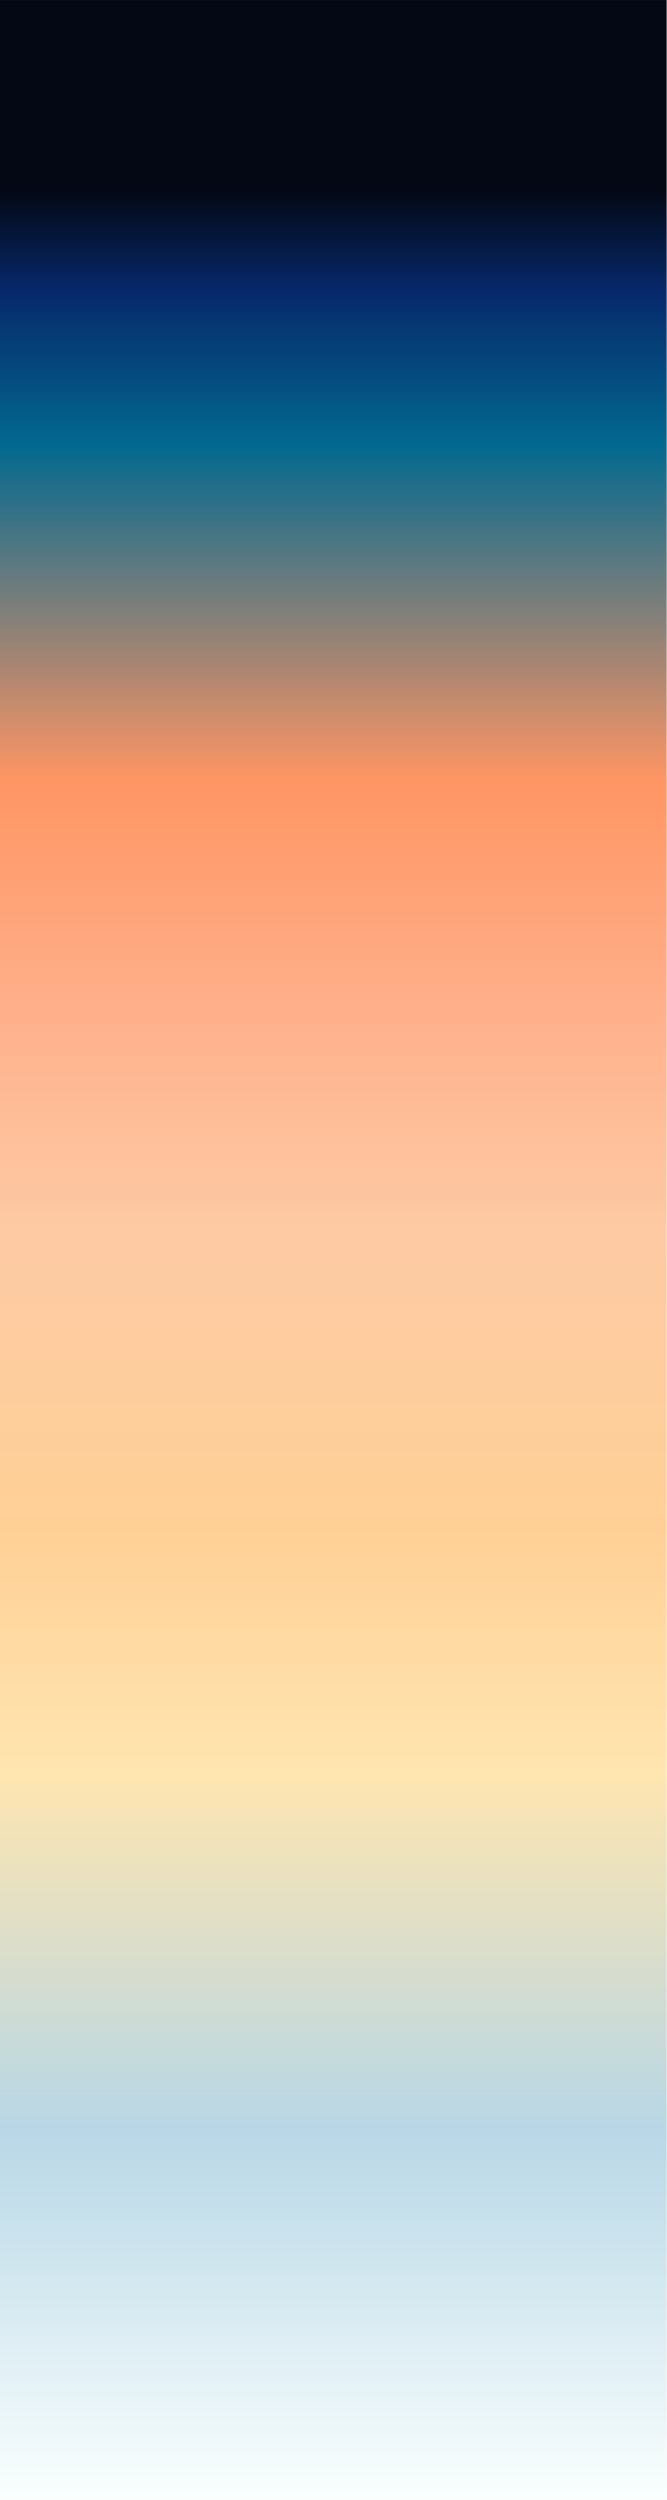
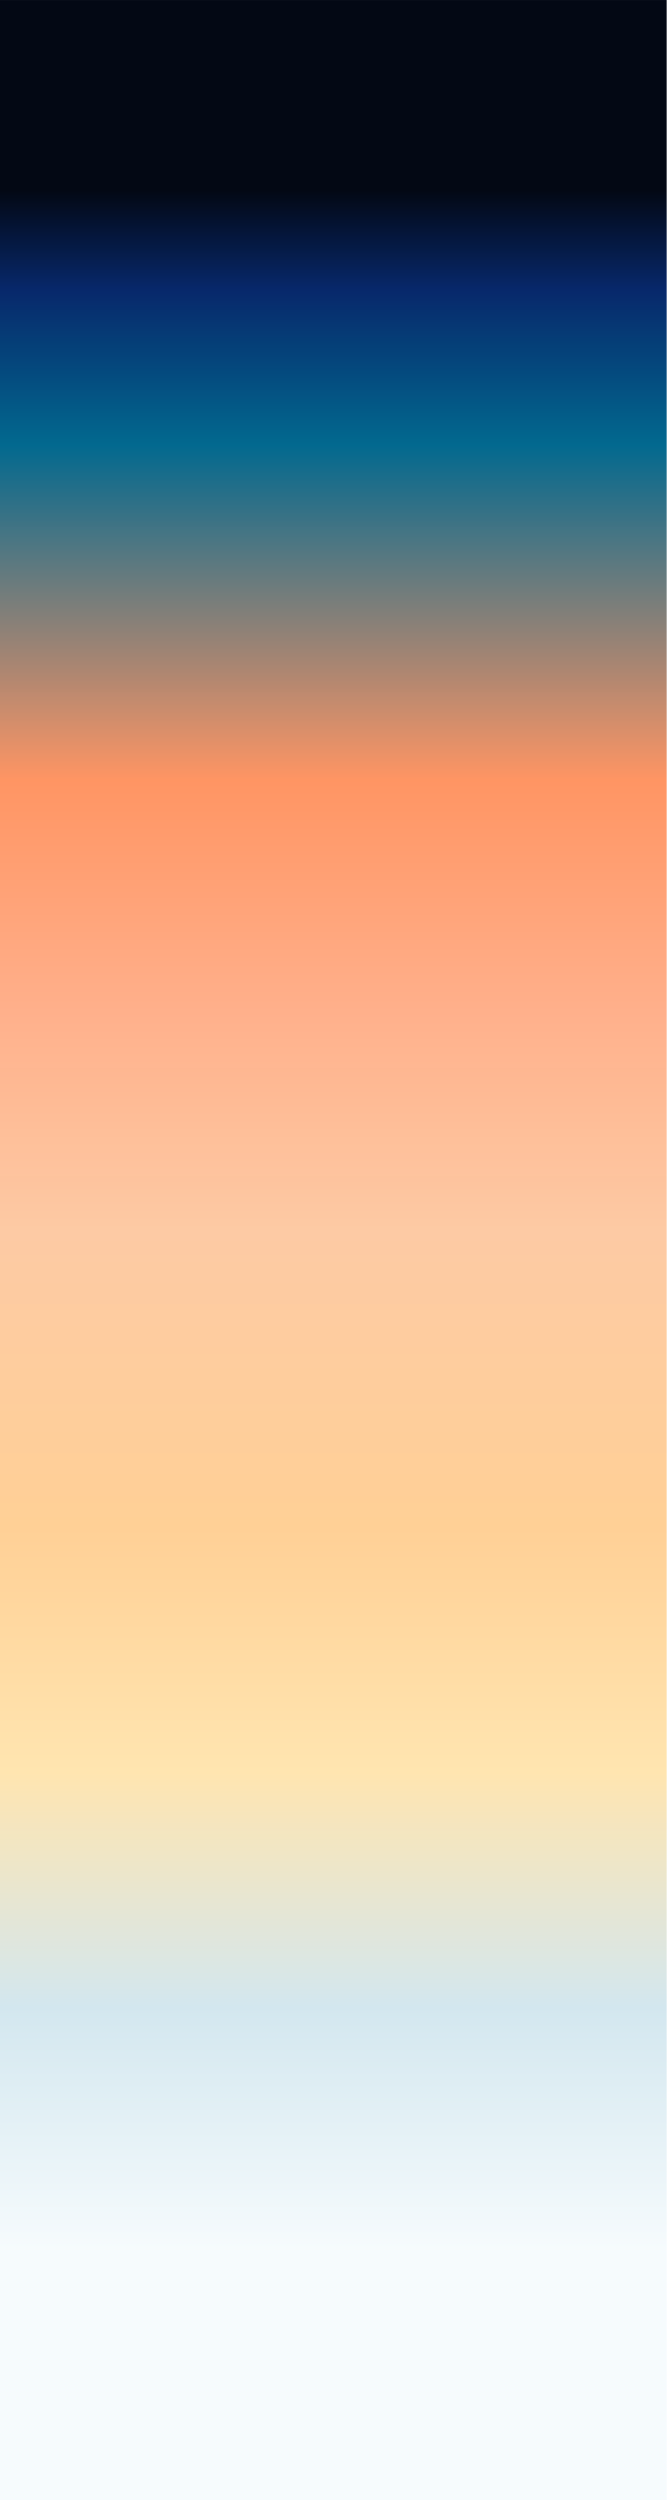
<svg xmlns="http://www.w3.org/2000/svg" xmlns:xlink="http://www.w3.org/1999/xlink" width="16mm" height="60mm" viewBox="0 0 16 60" version="1.1" id="svg5652">
  <defs id="defs5646">
    <linearGradient id="linearGradient6217">
      <stop style="stop-color:#010612;stop-opacity:1" offset="0" id="stop6213" />
      <stop id="stop6276" offset="0.076" style="stop-color:#010612;stop-opacity:1" />
      <stop id="stop6272" offset="0.116" style="stop-color:#05266a;stop-opacity:1" />
      <stop id="stop6221" offset="0.178" style="stop-color:#00688e;stop-opacity:1" />
      <stop style="stop-color:#ff9361;stop-opacity:0.992" offset="0.312" id="stop7580" />
      <stop id="stop6225" offset="0.404" style="stop-color:#ffae89;stop-opacity:0.992" />
      <stop style="stop-color:#fdcaa3;stop-opacity:1" offset="0.492" id="stop6231" />
      <stop style="stop-color:#ffd095;stop-opacity:1" offset="0.611" id="stop6227" />
      <stop id="stop6229" offset="0.709" style="stop-color:#ffe5af;stop-opacity:1" />
-       <stop style="stop-color:#b7d7e6;stop-opacity:1" offset="0.851" id="stop6233" />
-       <stop style="stop-color:#fafffe;stop-opacity:1" offset="1" id="stop6215" />
+       <stop style="stop-color:#d3e7ef;stop-opacity:1" offset="0.803" id="stop6233" />
+       <stop id="stop7586" offset="0.9" style="stop-color:#f6fbfd;stop-opacity:1" />
+       <stop style="stop-color:#f6fbfd;stop-opacity:1" offset="1" id="stop6215" />
    </linearGradient>
    <linearGradient xlink:href="#linearGradient6217" id="linearGradient6219" x1="72.569" y1="9.74" x2="72.569" y2="105.74" gradientUnits="userSpaceOnUse" gradientTransform="matrix(1,0,0,0.6249999,0.1075587,56.91329)" />
+     <linearGradient xlink:href="#linearGradient6217" id="linearGradient7590" gradientUnits="userSpaceOnUse" gradientTransform="matrix(1,0,0,0.6249999,0.1075587,-189.0877)" x1="72.569" y1="9.74" x2="72.569" y2="105.74" />
  </defs>
  <g id="layer1" transform="translate(-56.67636,-63.0005)">
-     <rect style="opacity:0.99;fill:url(#linearGradient6219);fill-opacity:1;stroke:none;stroke-width:0.87;stroke-linecap:round;stroke-linejoin:round" id="rect6211" width="16" height="60" x="56.676" y="63.001" />
+     <g id="g7594">
+       <rect y="63.001" x="56.676" height="60" width="16" id="rect6211" style="opacity:0.99;fill:url(#linearGradient6219);fill-opacity:1;stroke:none;stroke-width:0.87;stroke-linecap:round;stroke-linejoin:round" />
+       <rect transform="scale(1,-1)" style="opacity:0.99;fill:url(#linearGradient7590);fill-opacity:1;stroke:none;stroke-width:0.87;stroke-linecap:round;stroke-linejoin:round" id="rect7588" width="16" height="60" x="56.676" y="-183" />
+     </g>
  </g>
</svg>
